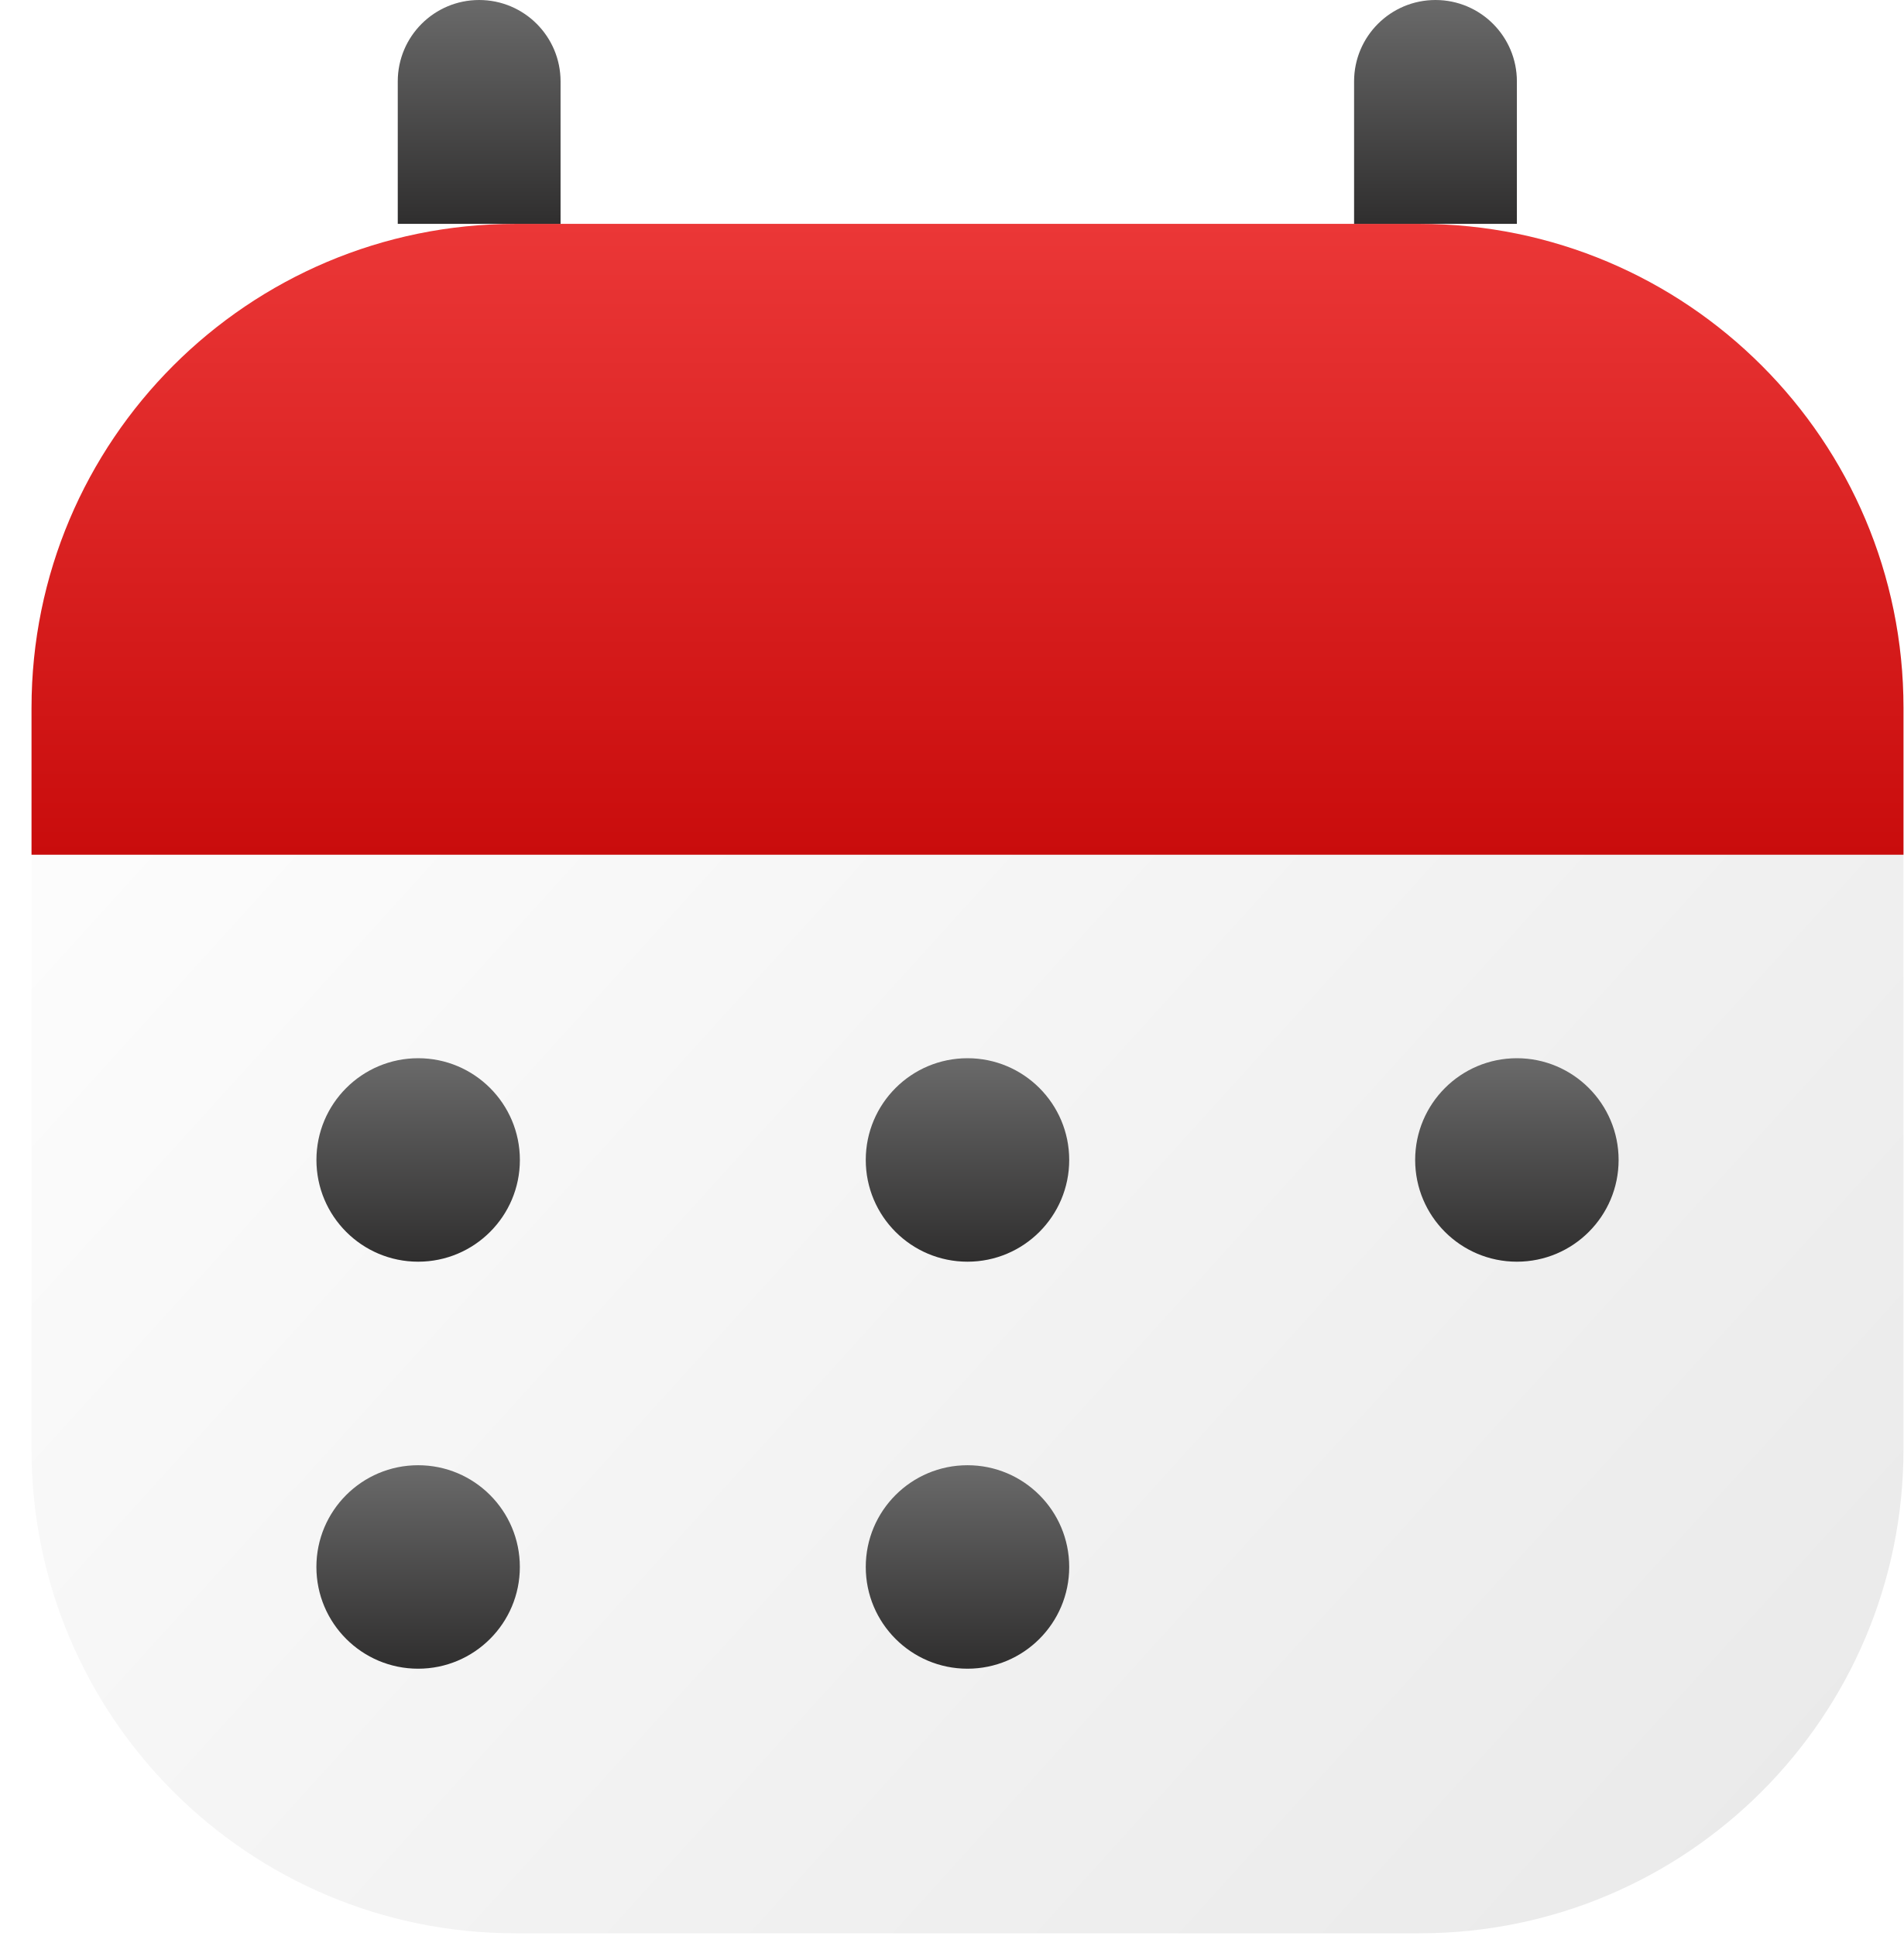
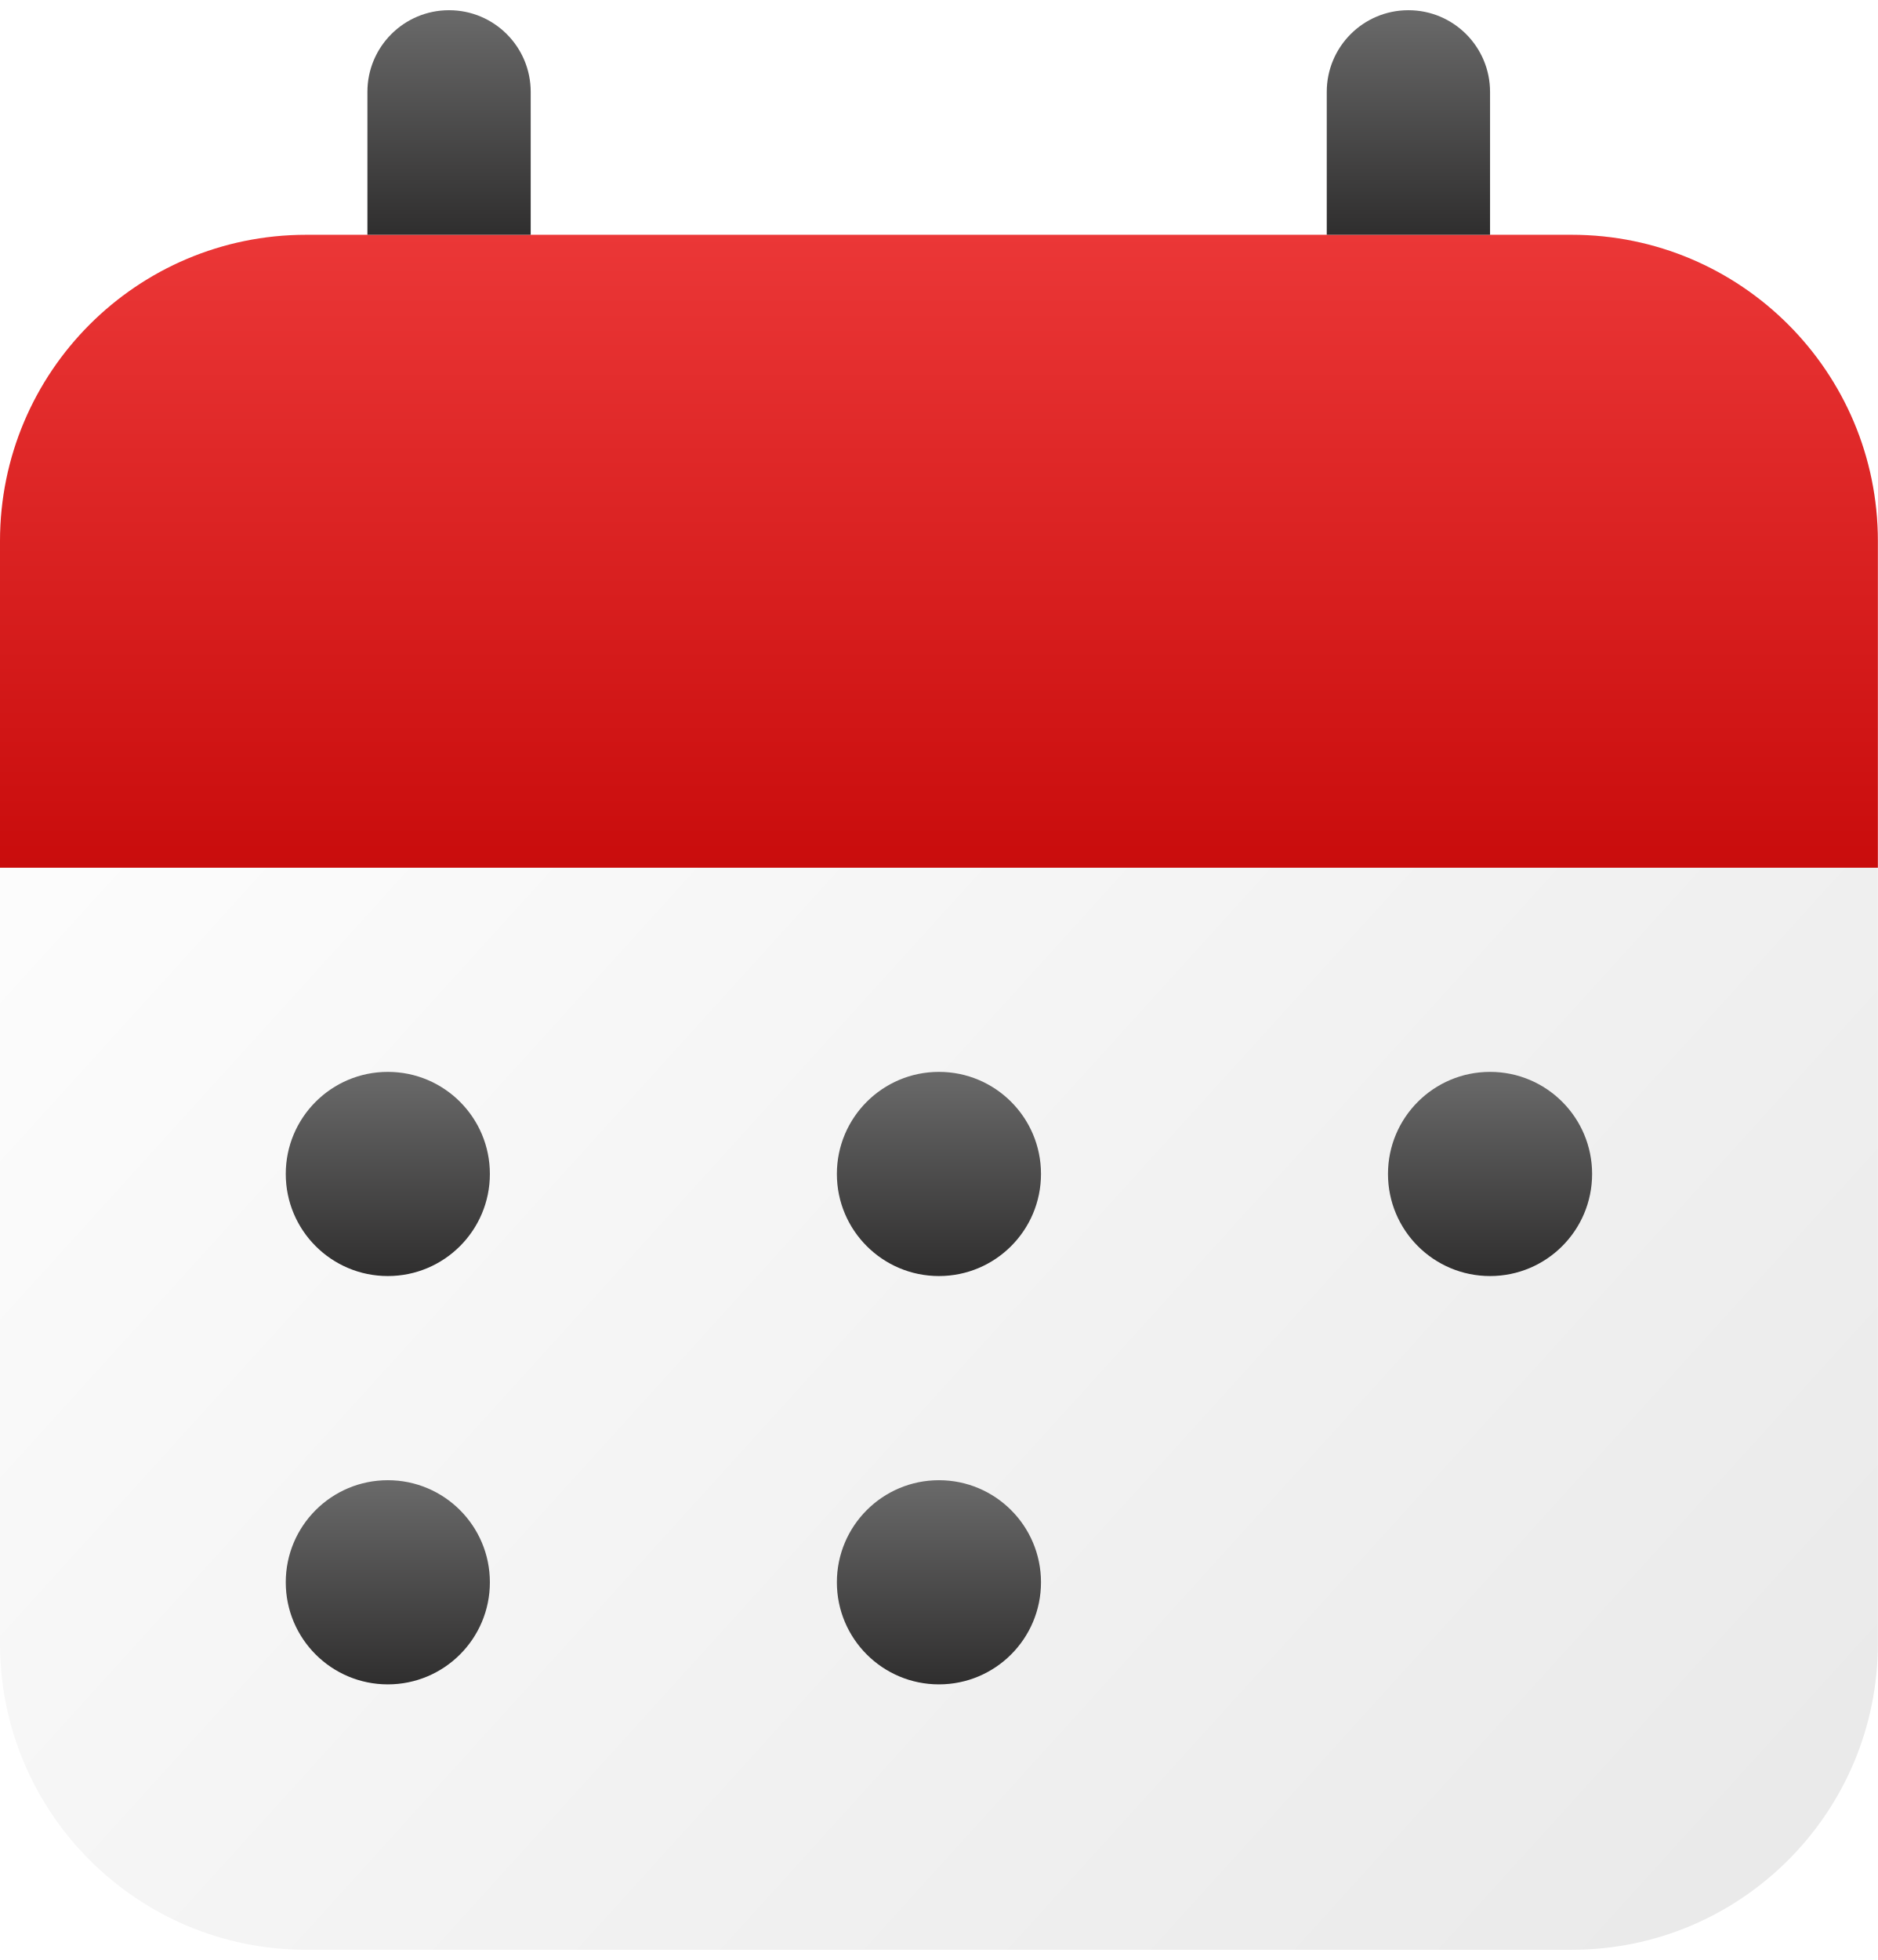
- <svg xmlns="http://www.w3.org/2000/svg" width="59" height="60" viewBox="0 0 59 60" fill="none">
-   <rect x="0.977" y="6.938" width="58.023" height="52.978" rx="15" fill="url(#paint0_linear)" />
-   <path d="M0.977 21.938C0.977 13.653 7.693 6.938 15.977 6.938H44C52.285 6.938 59 13.653 59 21.938V26.489H0.977V21.938Z" fill="url(#paint1_linear)" />
-   <path d="M12.329 2.523C12.329 1.129 13.459 0 14.852 0C16.245 0 17.375 1.129 17.375 2.523V6.938H12.329V2.523Z" fill="url(#paint2_linear)" />
-   <path d="M41.971 2.523C41.971 1.129 43.101 0 44.494 0C45.887 0 47.017 1.129 47.017 2.523V6.938H41.971V2.523Z" fill="url(#paint3_linear)" />
-   <circle cx="12.961" cy="35.949" r="3.153" fill="url(#paint4_linear)" />
-   <circle cx="12.96" cy="48.563" r="3.153" fill="url(#paint5_linear)" />
-   <circle cx="29.988" cy="35.949" r="3.153" fill="url(#paint6_linear)" />
-   <circle cx="29.988" cy="48.563" r="3.153" fill="url(#paint7_linear)" />
-   <circle cx="47.017" cy="35.949" r="3.153" fill="url(#paint8_linear)" />
+ <svg xmlns="http://www.w3.org/2000/svg" width="92" height="96" viewBox="0 0 92 96" fill="none">
+   <path d="M0 26.5C0 18.216 6.716 11.5 15 11.5H77C85.284 11.5 92 18.216 92 26.5V80.5C92 88.784 85.284 95.5 77 95.5H15C6.716 95.5 0 88.784 0 80.5V26.5Z" fill="url(#paint0_linear)" />
+   <path d="M0 26.5C0 18.216 6.716 11.5 15 11.5H77C85.284 11.5 92 18.216 92 26.5V42.5H0V26.5Z" fill="url(#paint1_linear)" />
+   <path d="M18 4.5C18 2.291 19.791 0.5 22 0.5C24.209 0.5 26 2.291 26 4.5V11.5H18V4.5Z" fill="url(#paint2_linear)" />
+   <path d="M65 4.5C65 2.291 66.791 0.5 69 0.5C71.209 0.5 73 2.291 73 4.5V11.5H65V4.5Z" fill="url(#paint3_linear)" />
+   <circle cx="19" cy="57.5" r="5" fill="url(#paint4_linear)" />
+   <circle cx="19" cy="77.5" r="5" fill="url(#paint5_linear)" />
+   <circle cx="46" cy="57.5" r="5" fill="url(#paint6_linear)" />
+   <circle cx="46" cy="77.5" r="5" fill="url(#paint7_linear)" />
+   <circle cx="73" cy="57.5" r="5" fill="url(#paint8_linear)" />
  <defs>
-     <linearGradient id="paint0_linear" x1="0.977" y1="13.56" x2="52.063" y2="59.915" gradientUnits="userSpaceOnUse">
+     <linearGradient id="paint0_linear" x1="5.99772e-07" y1="22" x2="81" y2="95.5" gradientUnits="userSpaceOnUse">
      <stop stop-color="white" />
      <stop offset="1" stop-color="#EAEAEA" />
    </linearGradient>
-     <linearGradient id="paint1_linear" x1="29.989" y1="6.938" x2="29.989" y2="26.489" gradientUnits="userSpaceOnUse">
+     <linearGradient id="paint1_linear" x1="46" y1="11.5" x2="46" y2="42.5" gradientUnits="userSpaceOnUse">
      <stop stop-color="#EB3737" />
      <stop offset="1" stop-color="#C90C0C" />
    </linearGradient>
-     <linearGradient id="paint2_linear" x1="14.852" y1="0" x2="14.852" y2="6.938" gradientUnits="userSpaceOnUse">
+     <linearGradient id="paint2_linear" x1="22" y1="0.5" x2="22" y2="11.5" gradientUnits="userSpaceOnUse">
      <stop stop-color="#6A6A6A" />
      <stop offset="1" stop-color="#2F2E2E" />
    </linearGradient>
-     <linearGradient id="paint3_linear" x1="44.494" y1="0" x2="44.494" y2="6.938" gradientUnits="userSpaceOnUse">
+     <linearGradient id="paint3_linear" x1="69" y1="0.5" x2="69" y2="11.5" gradientUnits="userSpaceOnUse">
      <stop stop-color="#6A6A6A" />
      <stop offset="1" stop-color="#2F2E2E" />
    </linearGradient>
-     <linearGradient id="paint4_linear" x1="12.961" y1="32.796" x2="12.961" y2="39.103" gradientUnits="userSpaceOnUse">
+     <linearGradient id="paint4_linear" x1="19" y1="52.5" x2="19" y2="62.5" gradientUnits="userSpaceOnUse">
      <stop stop-color="#6A6A6A" />
      <stop offset="1" stop-color="#2F2E2E" />
    </linearGradient>
-     <linearGradient id="paint5_linear" x1="12.96" y1="45.409" x2="12.96" y2="51.716" gradientUnits="userSpaceOnUse">
+     <linearGradient id="paint5_linear" x1="19" y1="72.5" x2="19" y2="82.5" gradientUnits="userSpaceOnUse">
      <stop stop-color="#6A6A6A" />
      <stop offset="1" stop-color="#2F2E2E" />
    </linearGradient>
-     <linearGradient id="paint6_linear" x1="29.988" y1="32.796" x2="29.988" y2="39.102" gradientUnits="userSpaceOnUse">
+     <linearGradient id="paint6_linear" x1="46" y1="52.5" x2="46" y2="62.5" gradientUnits="userSpaceOnUse">
      <stop stop-color="#6A6A6A" />
      <stop offset="1" stop-color="#2F2E2E" />
    </linearGradient>
-     <linearGradient id="paint7_linear" x1="29.988" y1="45.409" x2="29.988" y2="51.716" gradientUnits="userSpaceOnUse">
+     <linearGradient id="paint7_linear" x1="46" y1="72.5" x2="46" y2="82.5" gradientUnits="userSpaceOnUse">
      <stop stop-color="#6A6A6A" />
      <stop offset="1" stop-color="#2F2E2E" />
    </linearGradient>
-     <linearGradient id="paint8_linear" x1="47.017" y1="32.796" x2="47.017" y2="39.102" gradientUnits="userSpaceOnUse">
+     <linearGradient id="paint8_linear" x1="73" y1="52.5" x2="73" y2="62.5" gradientUnits="userSpaceOnUse">
      <stop stop-color="#6A6A6A" />
      <stop offset="1" stop-color="#2F2E2E" />
    </linearGradient>
  </defs>
</svg>
